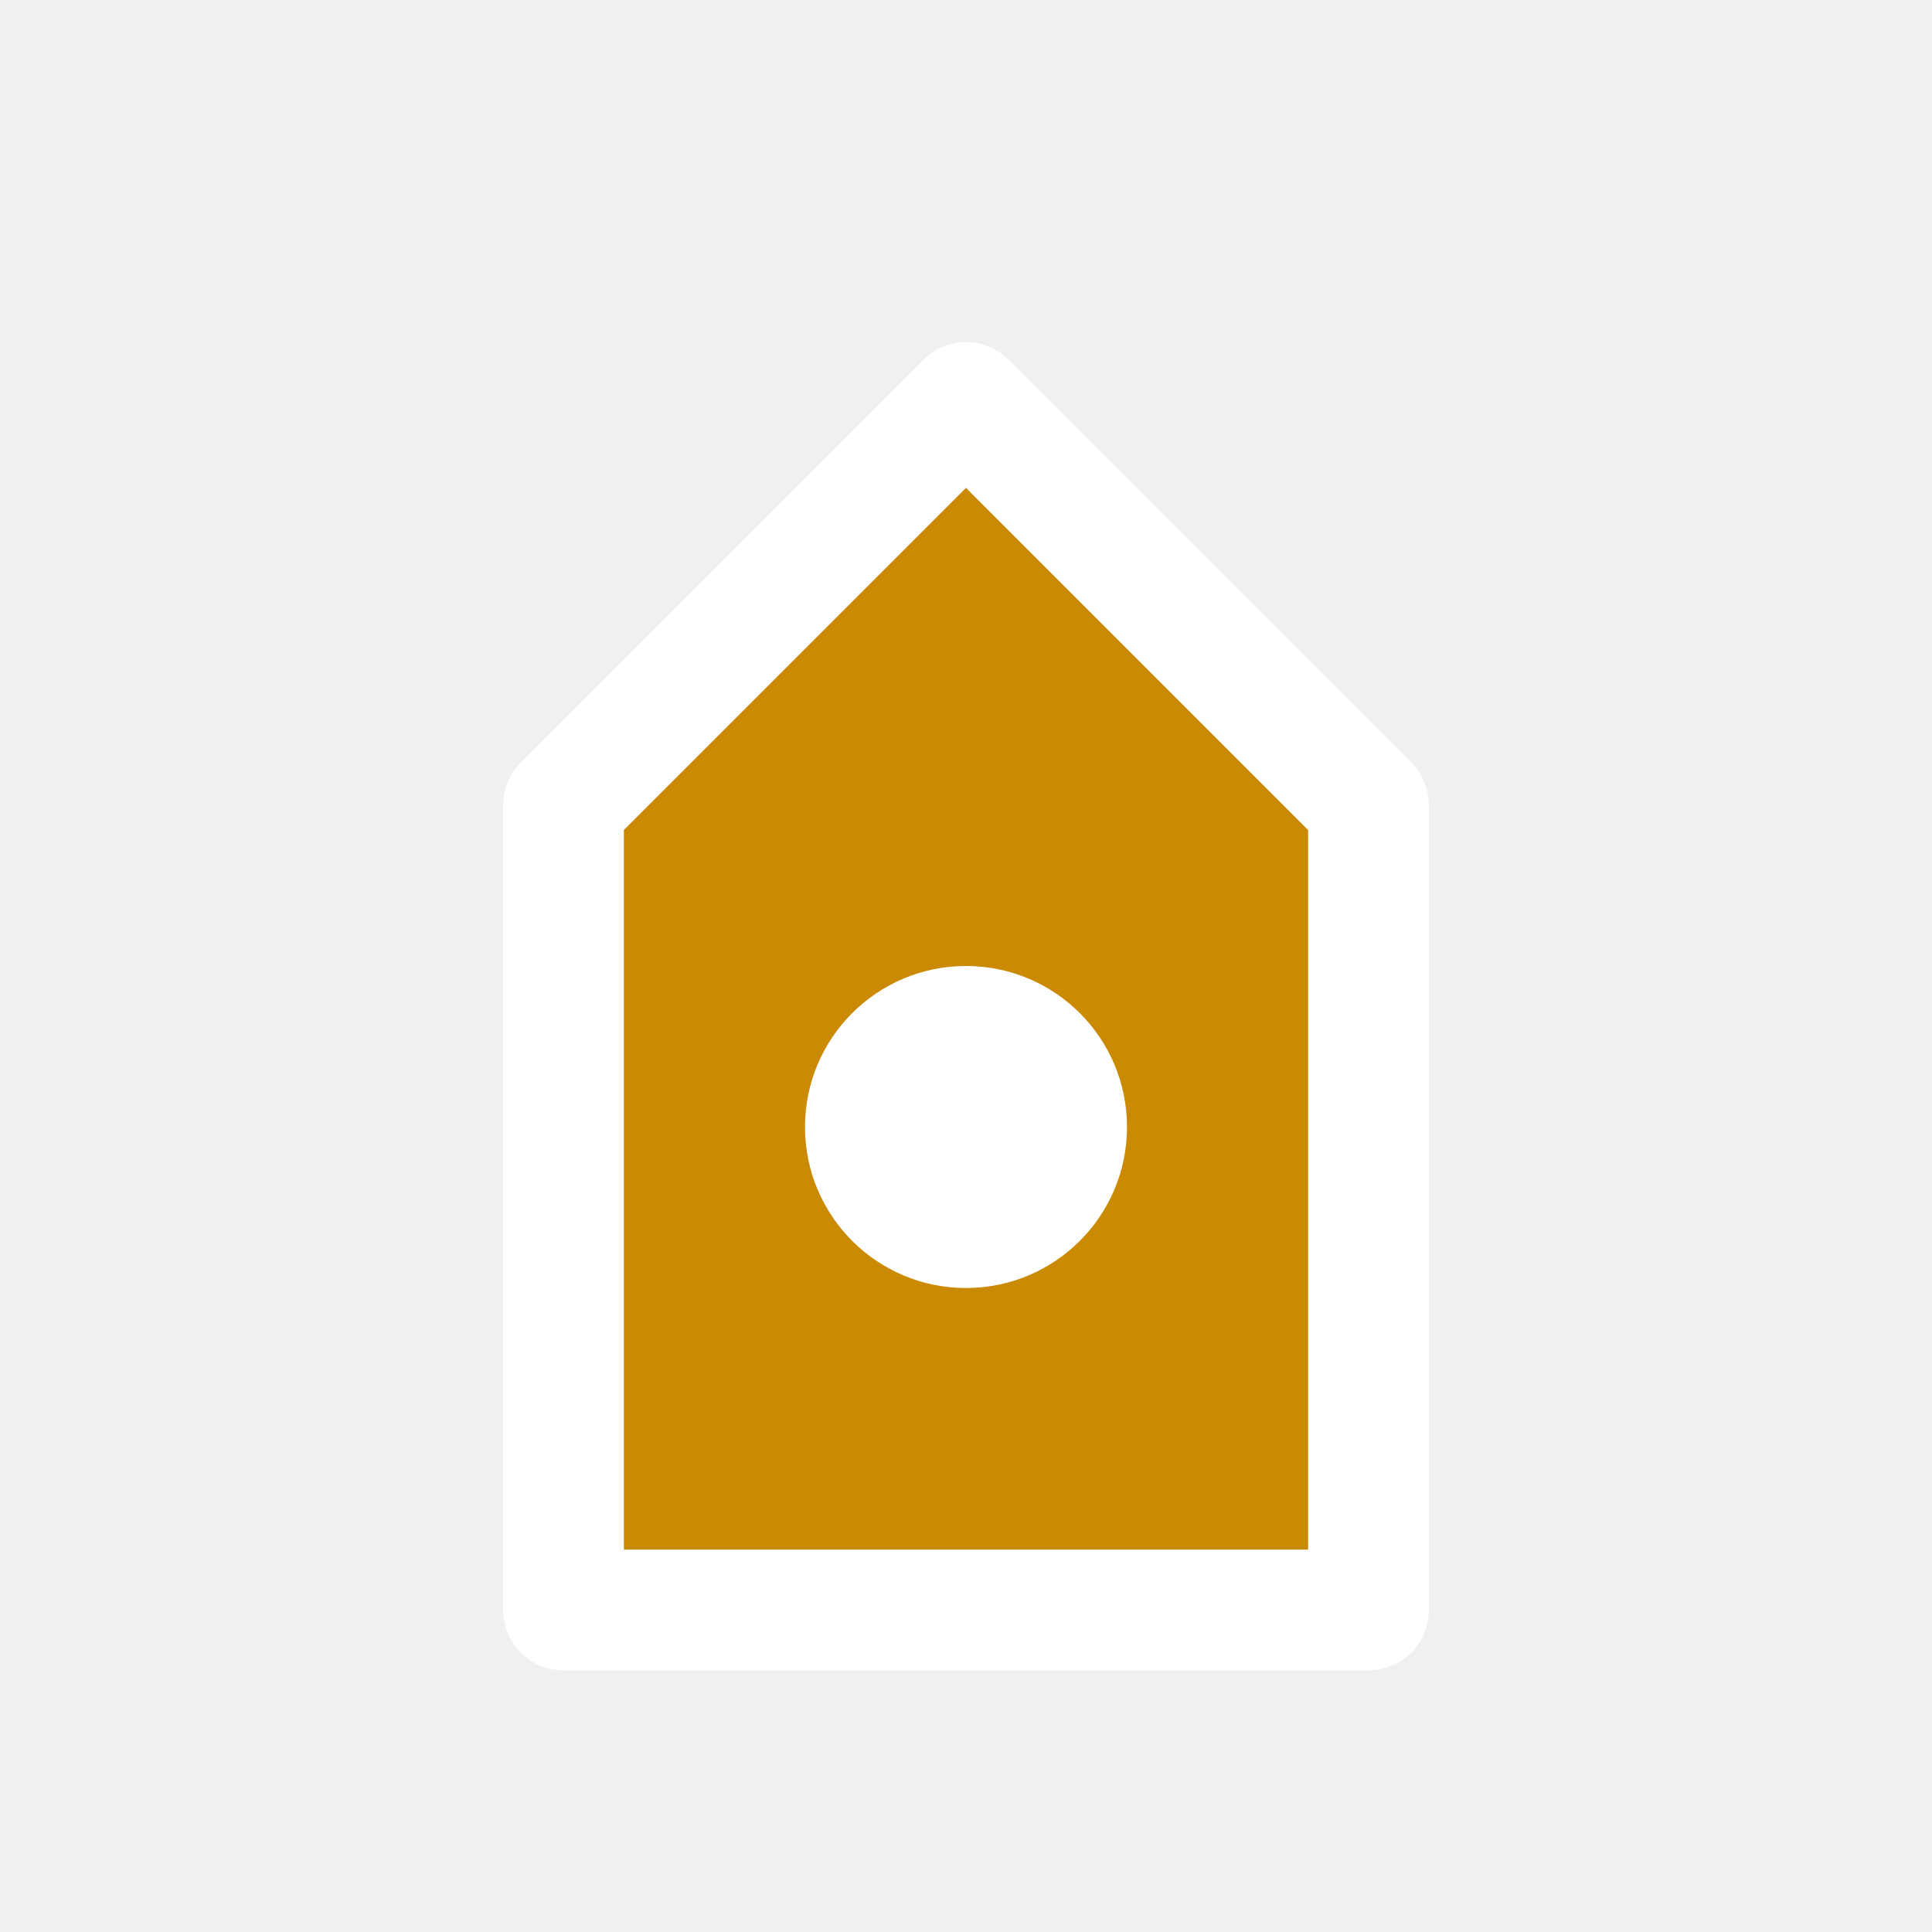
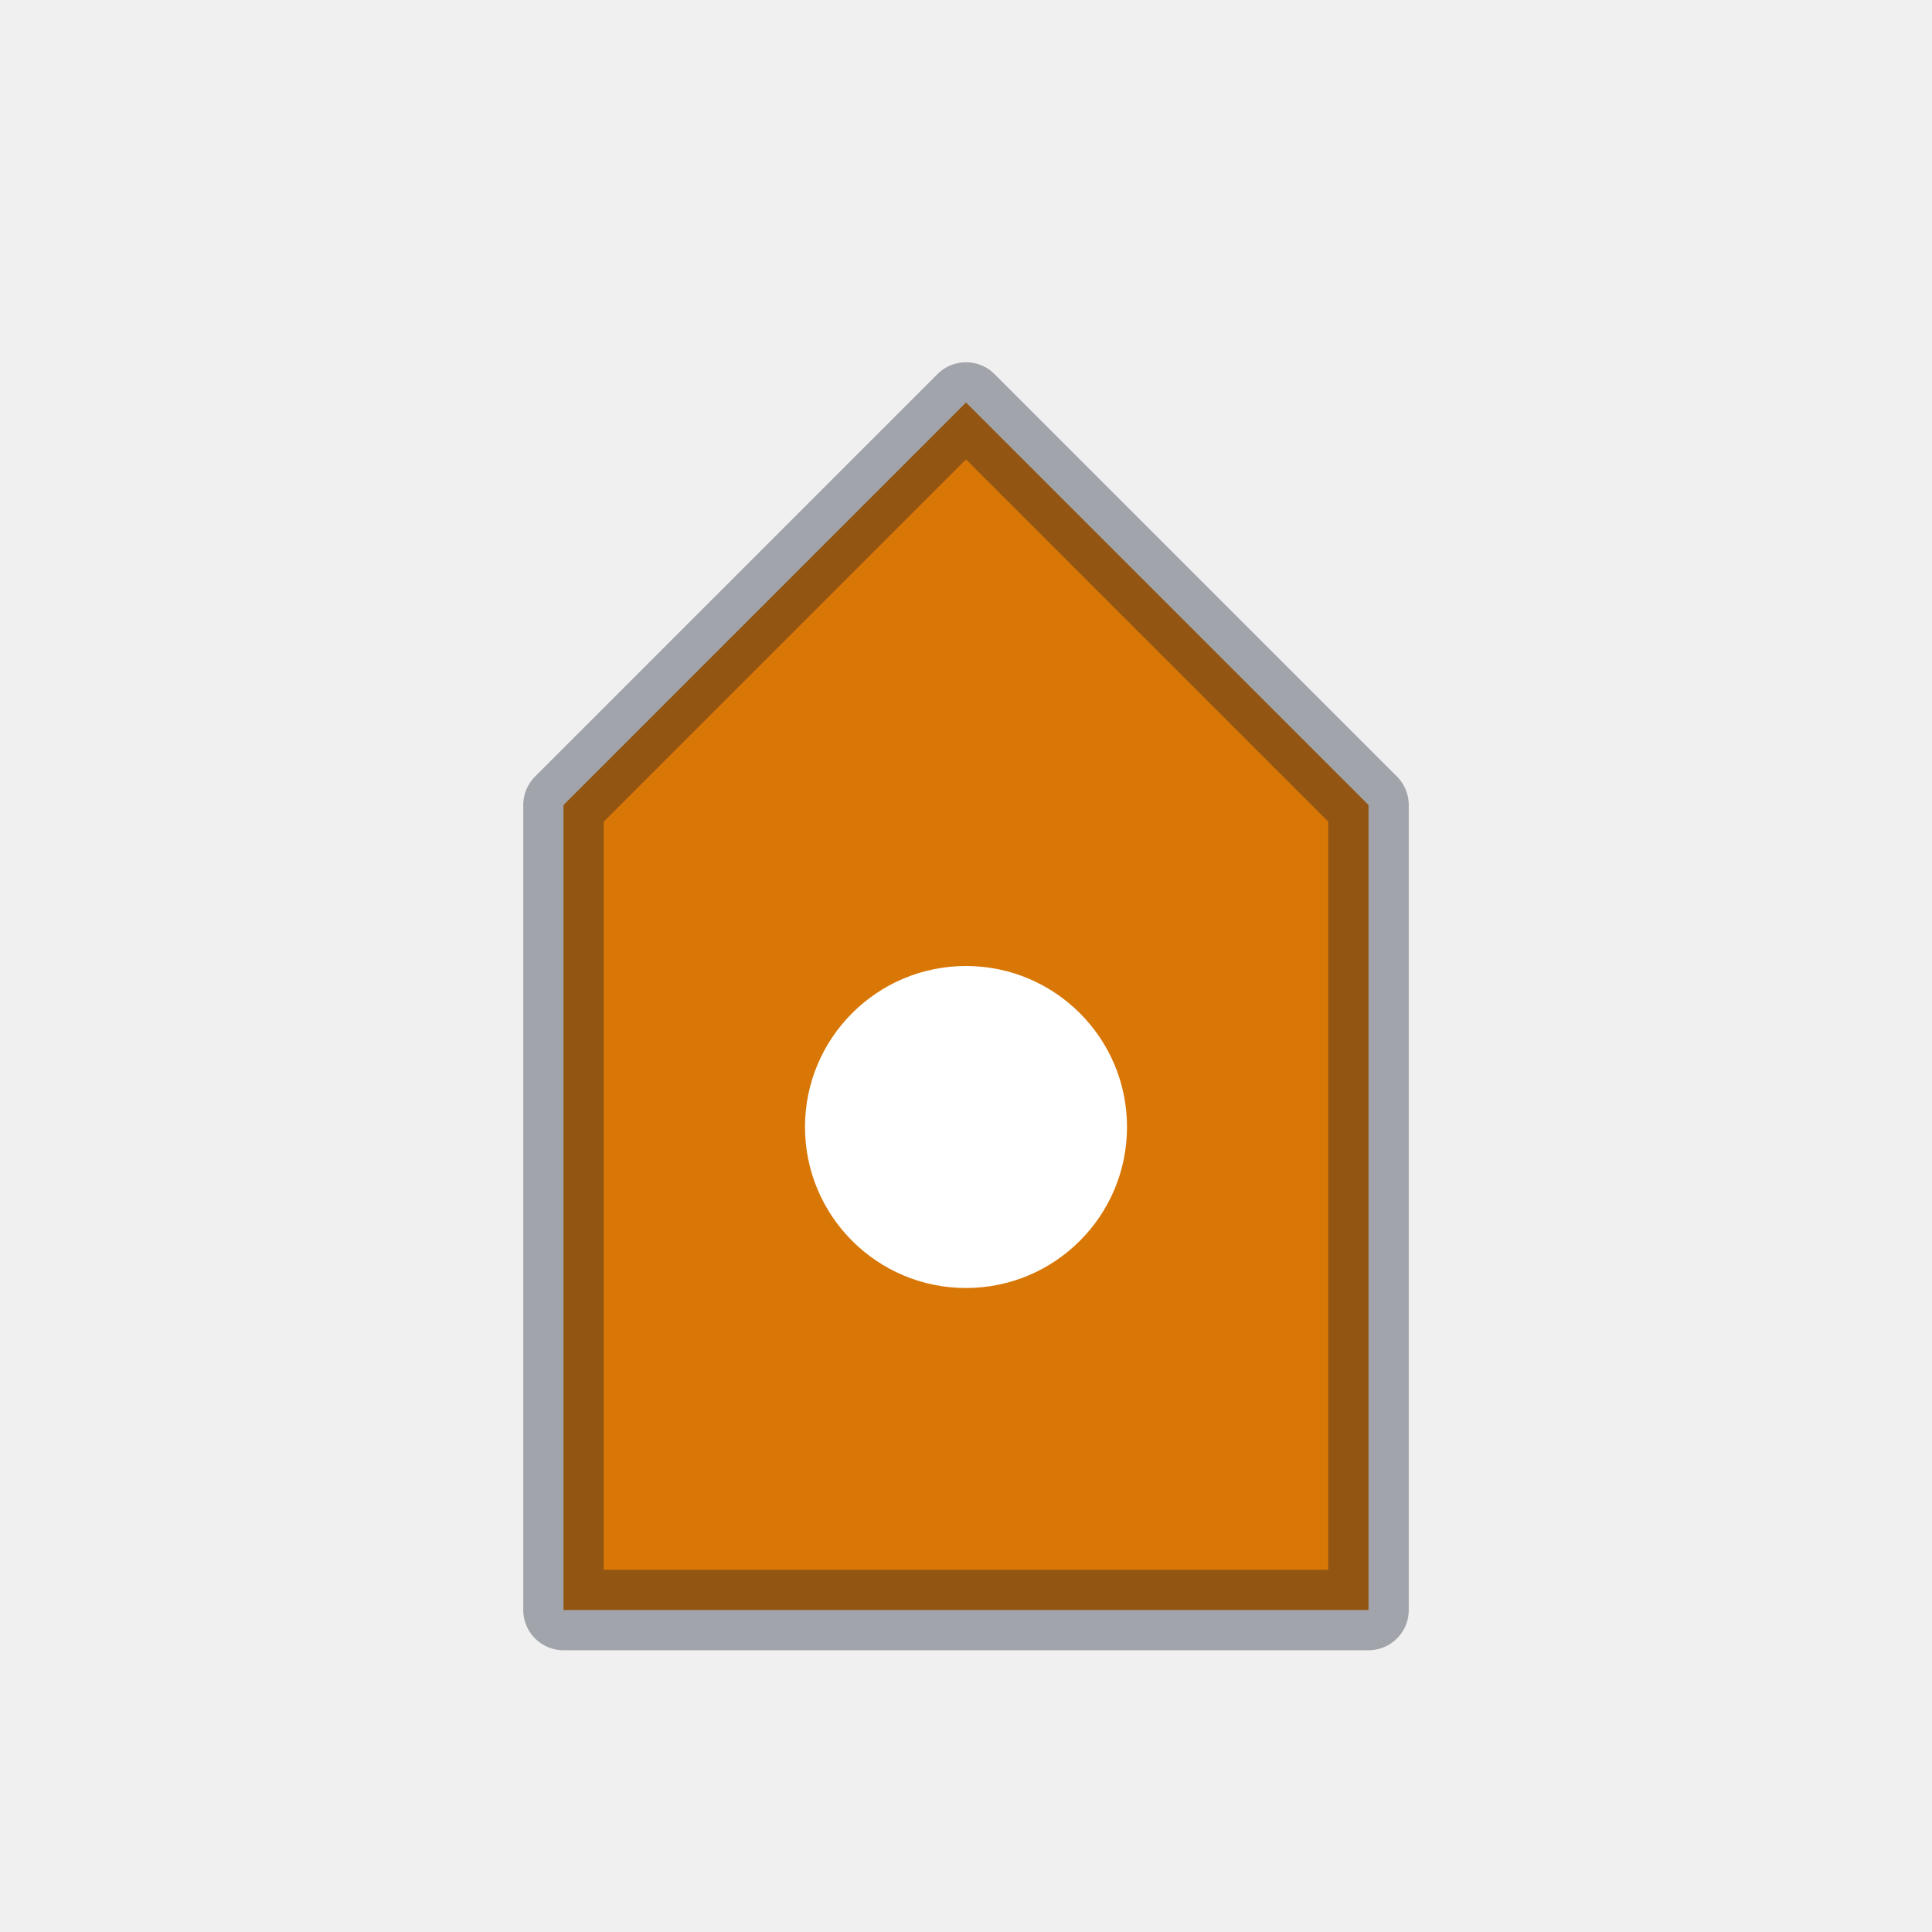
<svg xmlns="http://www.w3.org/2000/svg" viewBox="0 0 24 24" width="24" height="24">
-   <path d="M12 5 L17 10 V20 H7 V10 Z" fill="#ca8a04" stroke="#fff" stroke-width="1.5" stroke-linejoin="round" />
+   <path d="M12 5 L17 10 V20 H7 V10 Z" fill="#D97706" stroke="#0F172A" stroke-opacity="0.35" stroke-width="1" stroke-linejoin="round" />
  <circle cx="12" cy="14" r="2" fill="#fff" />
</svg>
